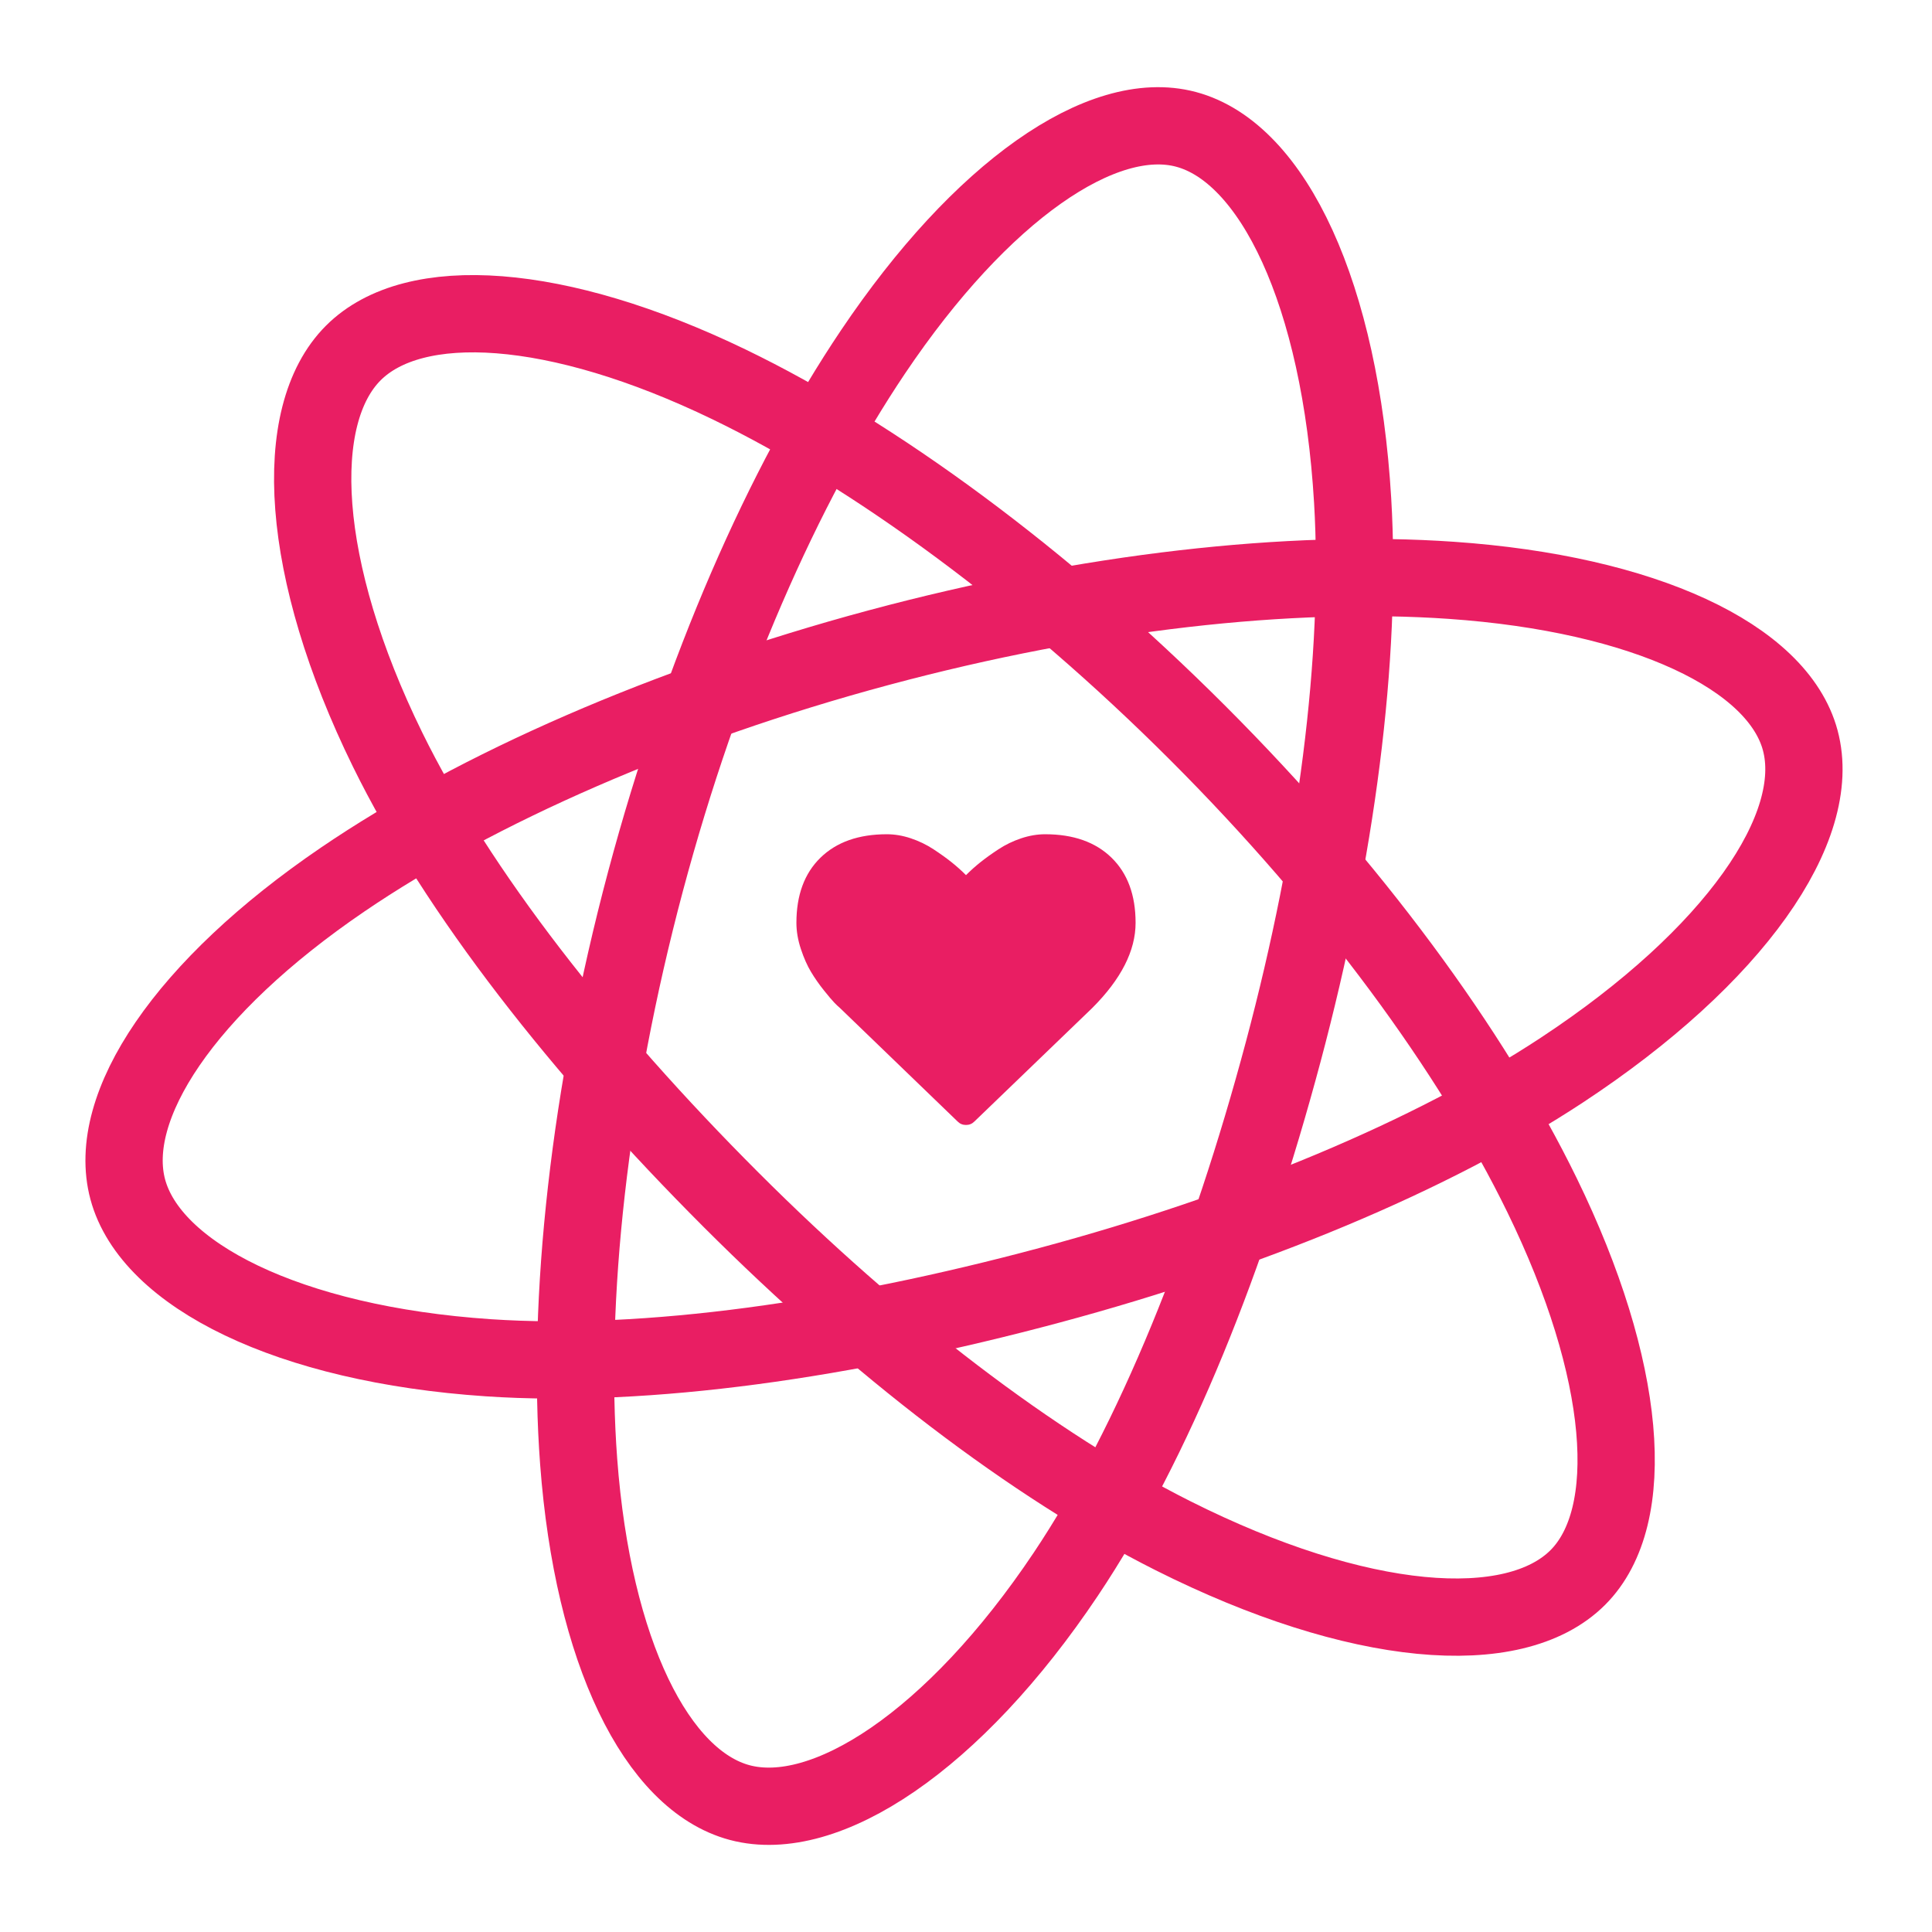
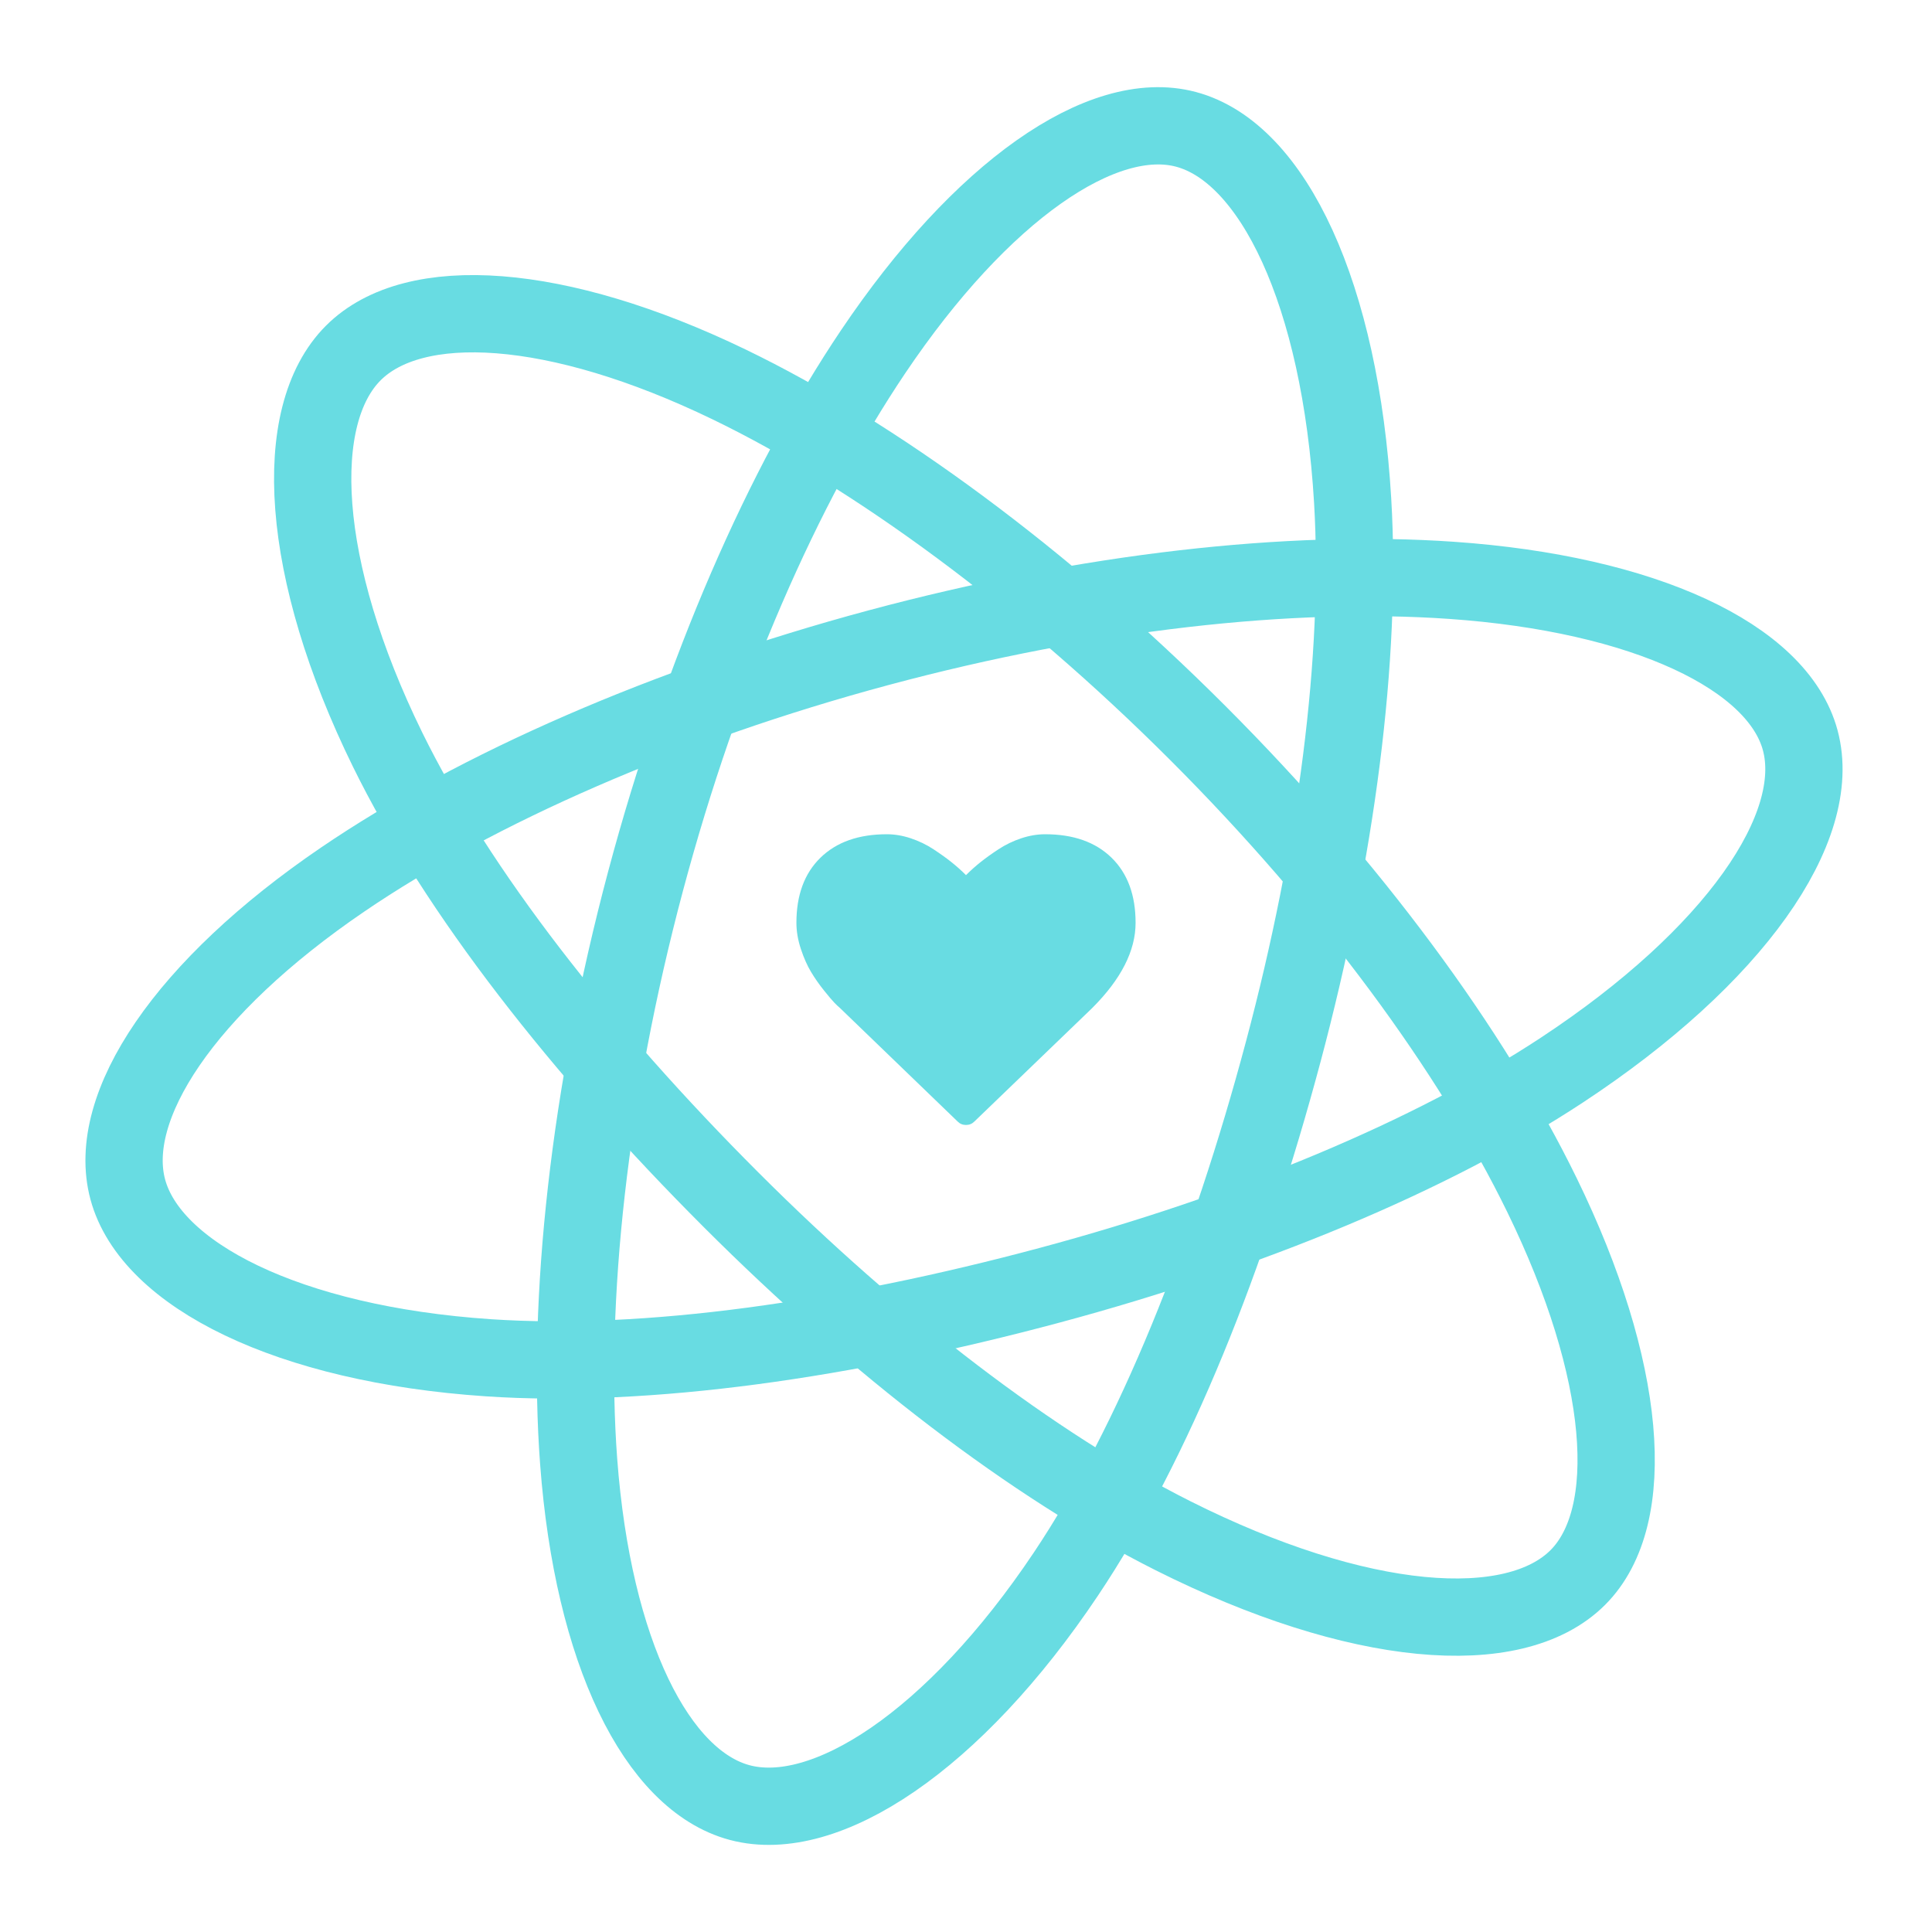
<svg xmlns="http://www.w3.org/2000/svg" version="1.1" x="0px" y="0px" width="600px" height="600px" viewBox="0 0 600 600" enable-background="new 0 0 600 600" xml:space="preserve">
  <g id="Layer_2">
-     <path fill="none" stroke="#E91E63" stroke-width="24" stroke-miterlimit="10" d="M371.987,227.641   c47.628,47.628,85.039,98.708,106.914,143.552c26.358,54.033,30.096,99.722,11.103,118.714   c-19.793,19.793-68.267,15.884-125.731-12.979c-43.445-21.821-92.031-59.119-137.242-104.331   c-46.354-46.354-84.95-95.545-106.667-139.816c-27.48-56.023-30.057-103.743-10.643-123.157   c18.838-18.839,63.248-16.056,116.694,9.757C271.574,141.193,323.895,179.548,371.987,227.641z" />
-     <path fill="none" stroke="#E91E63" stroke-width="24" stroke-miterlimit="10" d="M272.931,201.125   c65.052-17.465,127.989-24.354,177.767-20.902c59.974,4.16,101.42,23.747,108.385,49.688   c7.259,27.033-20.345,67.073-74.054,102.434c-40.608,26.733-97.189,50.188-158.941,66.769   c-63.312,16.998-125.207,25.858-174.408,22.553c-62.26-4.181-104.884-25.789-112.004-52.306   c-6.907-25.731,17.688-62.811,66.75-96.214C147.879,244.923,207.243,218.761,272.931,201.125z" />
-     <path fill="none" stroke="#E91E63" stroke-width="24" stroke-miterlimit="10" d="M200.469,273.707   c17.357-65.081,42.82-123.05,70.671-164.45c33.556-49.882,71.225-76.008,97.178-69.086c27.045,7.212,47.949,51.123,51.76,115.315   c2.883,48.533-5.055,109.266-21.531,171.046c-16.892,63.341-40.126,121.389-67.562,162.365   c-34.716,51.852-74.723,77.988-101.252,70.913c-25.743-6.865-45.584-46.692-50.021-105.881   C175.963,403.92,182.944,339.424,200.469,273.707z" />
+     <path fill="none" stroke="#68dce2" stroke-width="24" stroke-miterlimit="10" d="M371.987,227.641   c47.628,47.628,85.039,98.708,106.914,143.552c26.358,54.033,30.096,99.722,11.103,118.714   c-19.793,19.793-68.267,15.884-125.731-12.979c-43.445-21.821-92.031-59.119-137.242-104.331   c-46.354-46.354-84.95-95.545-106.667-139.816c-27.48-56.023-30.057-103.743-10.643-123.157   c18.838-18.839,63.248-16.056,116.694,9.757C271.574,141.193,323.895,179.548,371.987,227.641z" />
+     <path fill="none" stroke="#68dce2" stroke-width="24" stroke-miterlimit="10" d="M272.931,201.125   c65.052-17.465,127.989-24.354,177.767-20.902c59.974,4.16,101.42,23.747,108.385,49.688   c7.259,27.033-20.345,67.073-74.054,102.434c-40.608,26.733-97.189,50.188-158.941,66.769   c-63.312,16.998-125.207,25.858-174.408,22.553c-62.26-4.181-104.884-25.789-112.004-52.306   c-6.907-25.731,17.688-62.811,66.75-96.214C147.879,244.923,207.243,218.761,272.931,201.125z" />
+     <path fill="none" stroke="#68dce2" stroke-width="24" stroke-miterlimit="10" d="M200.469,273.707   c17.357-65.081,42.82-123.05,70.671-164.45c33.556-49.882,71.225-76.008,97.178-69.086c27.045,7.212,47.949,51.123,51.76,115.315   c2.883,48.533-5.055,109.266-21.531,171.046c-16.892,63.341-40.126,121.389-67.562,162.365   c-34.716,51.852-74.723,77.988-101.252,70.913c-25.743-6.865-45.584-46.692-50.021-105.881   C175.963,403.92,182.944,339.424,200.469,273.707z" />
  </g>
  <g id="Layer_3">
-     <path fill="#E91E63" d="M300,349.369c-1.019,0-1.881-0.353-2.586-1.058l-36.679-35.386c-0.392-0.313-0.931-0.822-1.617-1.528   c-0.686-0.705-1.773-1.988-3.262-3.851c-1.489-1.86-2.822-3.771-3.997-5.73s-2.224-4.33-3.145-7.112   c-0.92-2.782-1.381-5.486-1.381-8.111c0-8.621,2.488-15.361,7.465-20.221c4.977-4.859,11.854-7.289,20.631-7.289   c2.43,0,4.909,0.421,7.436,1.264c2.527,0.843,4.879,1.979,7.054,3.41c2.174,1.43,4.046,2.772,5.613,4.026s3.057,2.586,4.467,3.997   c1.411-1.411,2.899-2.743,4.467-3.997c1.568-1.254,3.438-2.596,5.614-4.026c2.175-1.431,4.525-2.567,7.054-3.41   c2.527-0.842,5.006-1.264,7.435-1.264c8.778,0,15.655,2.43,20.632,7.289c4.978,4.859,7.466,11.6,7.466,20.221   c0,8.66-4.487,17.477-13.461,26.451l-36.619,35.268C301.881,349.017,301.019,349.369,300,349.369z" />
+     <path fill="#68dce2" d="M300,349.369c-1.019,0-1.881-0.353-2.586-1.058l-36.679-35.386c-0.392-0.313-0.931-0.822-1.617-1.528   c-0.686-0.705-1.773-1.988-3.262-3.851c-1.489-1.86-2.822-3.771-3.997-5.73s-2.224-4.33-3.145-7.112   c-0.92-2.782-1.381-5.486-1.381-8.111c0-8.621,2.488-15.361,7.465-20.221c4.977-4.859,11.854-7.289,20.631-7.289   c2.43,0,4.909,0.421,7.436,1.264c2.527,0.843,4.879,1.979,7.054,3.41c2.174,1.43,4.046,2.772,5.613,4.026s3.057,2.586,4.467,3.997   c1.411-1.411,2.899-2.743,4.467-3.997c1.568-1.254,3.438-2.596,5.614-4.026c2.175-1.431,4.525-2.567,7.054-3.41   c2.527-0.842,5.006-1.264,7.435-1.264c8.778,0,15.655,2.43,20.632,7.289c4.978,4.859,7.466,11.6,7.466,20.221   c0,8.66-4.487,17.477-13.461,26.451l-36.619,35.268C301.881,349.017,301.019,349.369,300,349.369z" />
  </g>
</svg>
